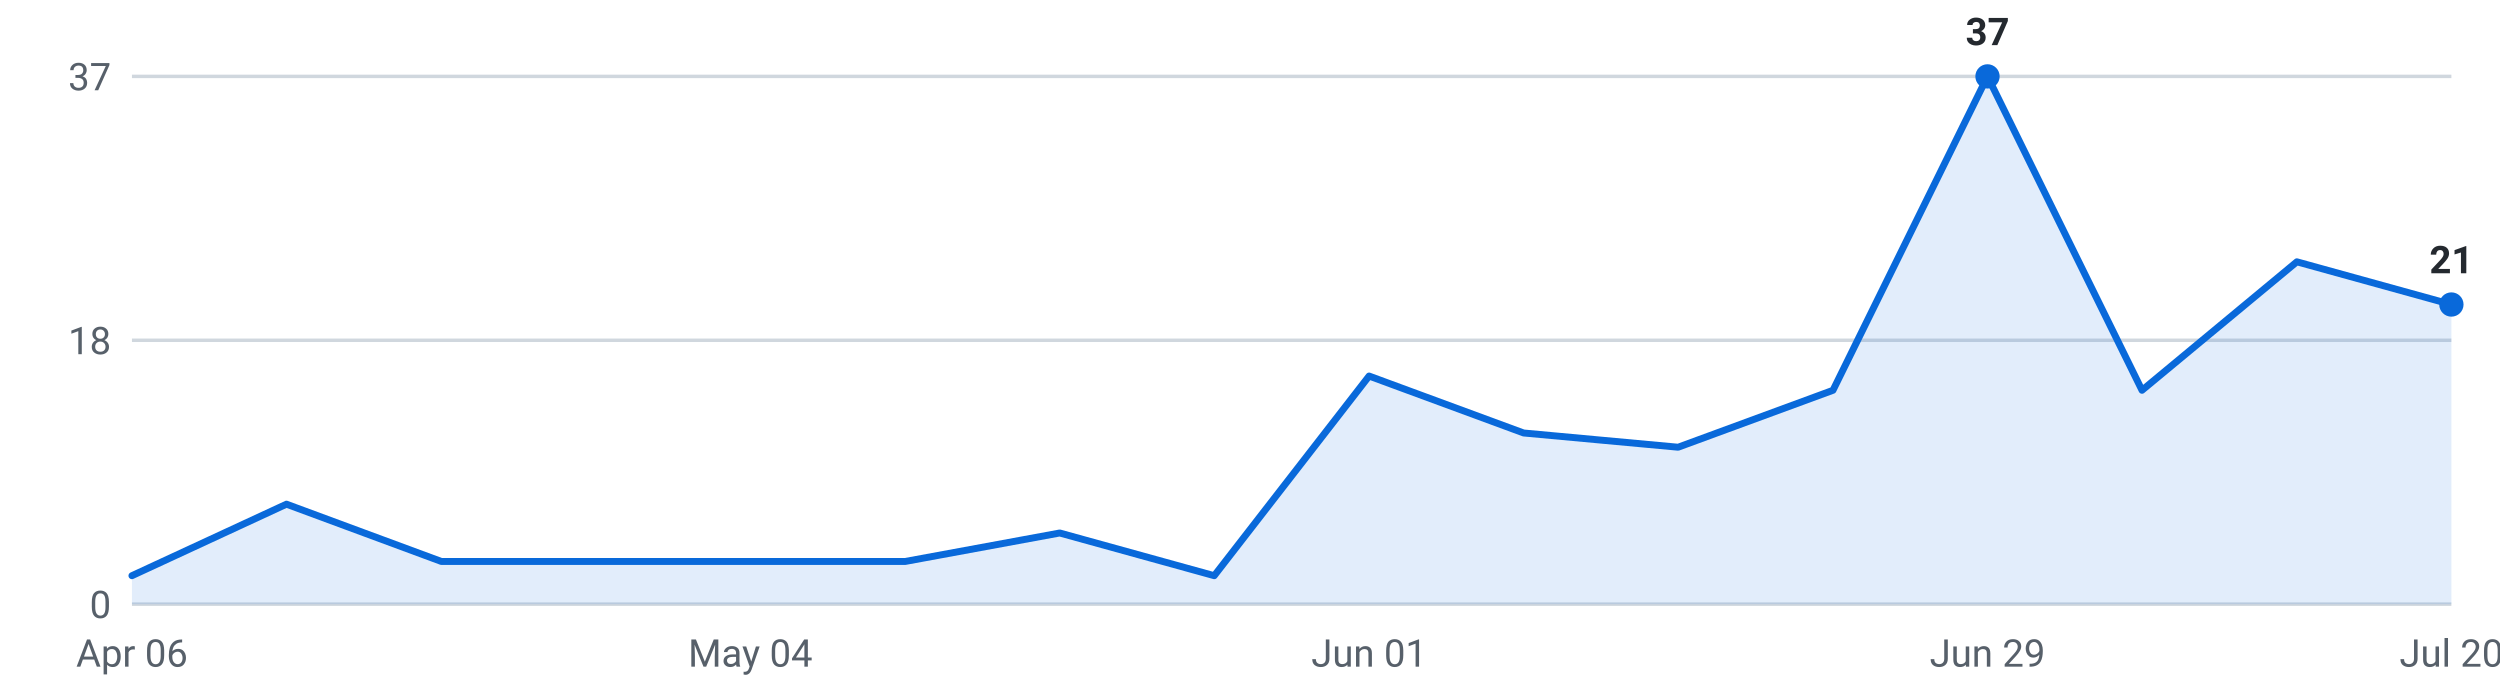
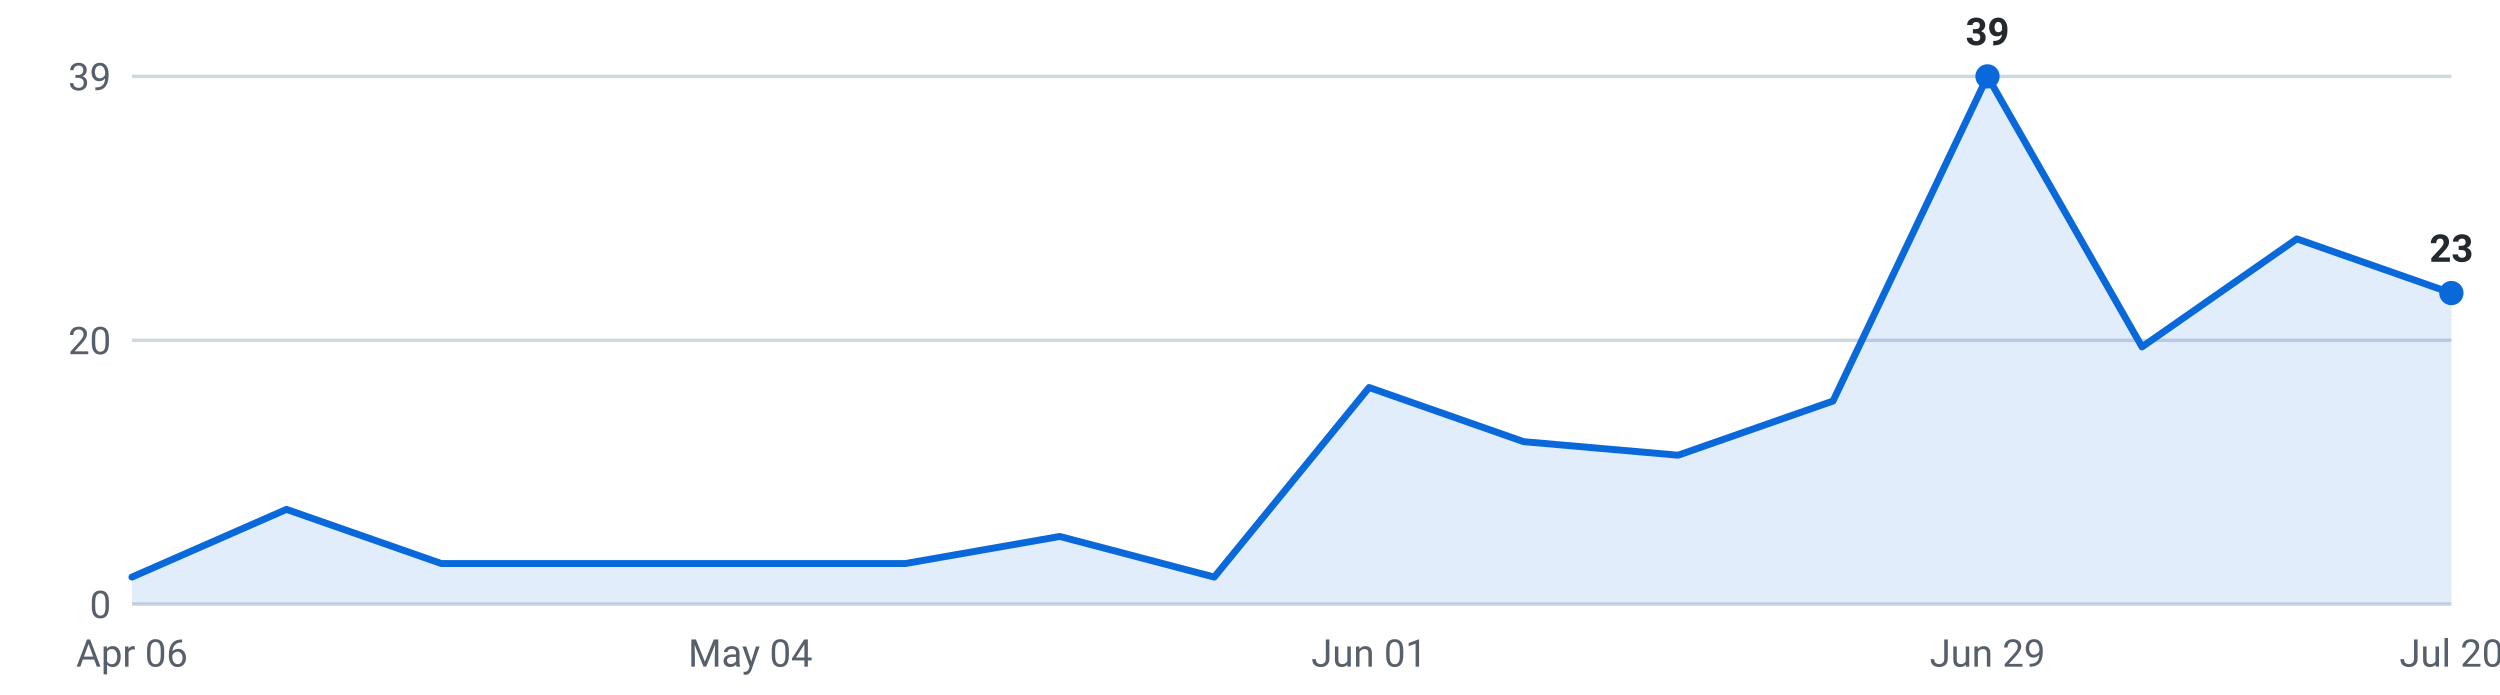
<svg xmlns="http://www.w3.org/2000/svg" viewBox="0 0 720 200" width="720" height="200" role="img" aria-label="Internships posted per week, last 16 weeks">
  <g font-family="-apple-system,Segoe UI,Roboto,sans-serif" font-size="11">
    <line x1="38" y1="174.0" x2="706" y2="174.0" stroke="#d0d7de" stroke-width="1" />
    <text x="32" y="178.0" text-anchor="end" fill="#57606a">0</text>
    <line x1="38" y1="98.0" x2="706" y2="98.0" stroke="#d0d7de" stroke-width="1" />
-     <text x="32" y="102.0" text-anchor="end" fill="#57606a">18</text>
+     <text x="32" y="102.0" text-anchor="end" fill="#57606a">20</text>
    <line x1="38" y1="22.0" x2="706" y2="22.0" stroke="#d0d7de" stroke-width="1" />
-     <text x="32" y="26.0" text-anchor="end" fill="#57606a">37</text>
-     <path d="M38.0,174 L38.0,165.8 L82.5,145.2 L127.1,161.7 L171.6,161.7 L216.1,161.7 L260.7,161.7 L305.2,153.5 L349.7,165.8 L394.3,108.3 L438.8,124.7 L483.3,128.8 L527.9,112.4 L572.4,22.0 L616.9,112.4 L661.5,75.4 L706.0,87.7 L706.0,174 Z" fill="#0969da" fill-opacity="0.12" />
-     <polyline points="38.0,165.8 82.5,145.2 127.1,161.7 171.6,161.7 216.1,161.7 260.7,161.7 305.2,153.5 349.7,165.8 394.3,108.3 438.8,124.7 483.3,128.8 527.9,112.4 572.4,22.0 616.9,112.4 661.5,75.4 706.0,87.7" fill="none" stroke="#0969da" stroke-width="2" stroke-linejoin="round" stroke-linecap="round" />
+     <text x="32" y="26.0" text-anchor="end" fill="#57606a">39</text>
+     <path d="M38.0,174 L38.0,166.2 L82.5,146.7 L127.1,162.3 L171.6,162.3 L216.1,162.3 L260.7,162.3 L305.2,154.5 L349.7,166.2 L394.3,111.6 L438.8,127.2 L483.3,131.1 L527.9,115.5 L572.4,22.0 L616.9,99.9 L661.5,68.8 L706.0,84.4 L706.0,174 Z" fill="#0969da" fill-opacity="0.12" />
+     <polyline points="38.0,166.2 82.5,146.7 127.1,162.3 171.6,162.3 216.1,162.3 260.7,162.3 305.2,154.5 349.7,166.2 394.3,111.6 438.8,127.2 483.3,131.1 527.9,115.5 572.4,22.0 616.9,99.9 661.5,68.8 706.0,84.4" fill="none" stroke="#0969da" stroke-width="2" stroke-linejoin="round" stroke-linecap="round" />
    <circle cx="572.4" cy="22.0" r="3.5" fill="#0969da" />
-     <text x="572.4" y="13.0" text-anchor="middle" fill="#24292f" font-weight="600">37</text>
-     <circle cx="706.0" cy="87.7" r="3.5" fill="#0969da" />
-     <text x="706.0" y="78.7" text-anchor="middle" fill="#24292f" font-weight="600">21</text>
+     <text x="572.4" y="13.0" text-anchor="middle" fill="#24292f" font-weight="600">39</text>
+     <circle cx="706.0" cy="84.4" r="3.5" fill="#0969da" />
+     <text x="706.0" y="75.4" text-anchor="middle" fill="#24292f" font-weight="600">23</text>
    <text x="38.0" y="192" text-anchor="middle" fill="#57606a">Apr 06</text>
    <text x="216.1" y="192" text-anchor="middle" fill="#57606a">May 04</text>
    <text x="394.3" y="192" text-anchor="middle" fill="#57606a">Jun 01</text>
    <text x="572.4" y="192" text-anchor="middle" fill="#57606a">Jun 29</text>
    <text x="706.0" y="192" text-anchor="middle" fill="#57606a">Jul 20</text>
  </g>
</svg>
